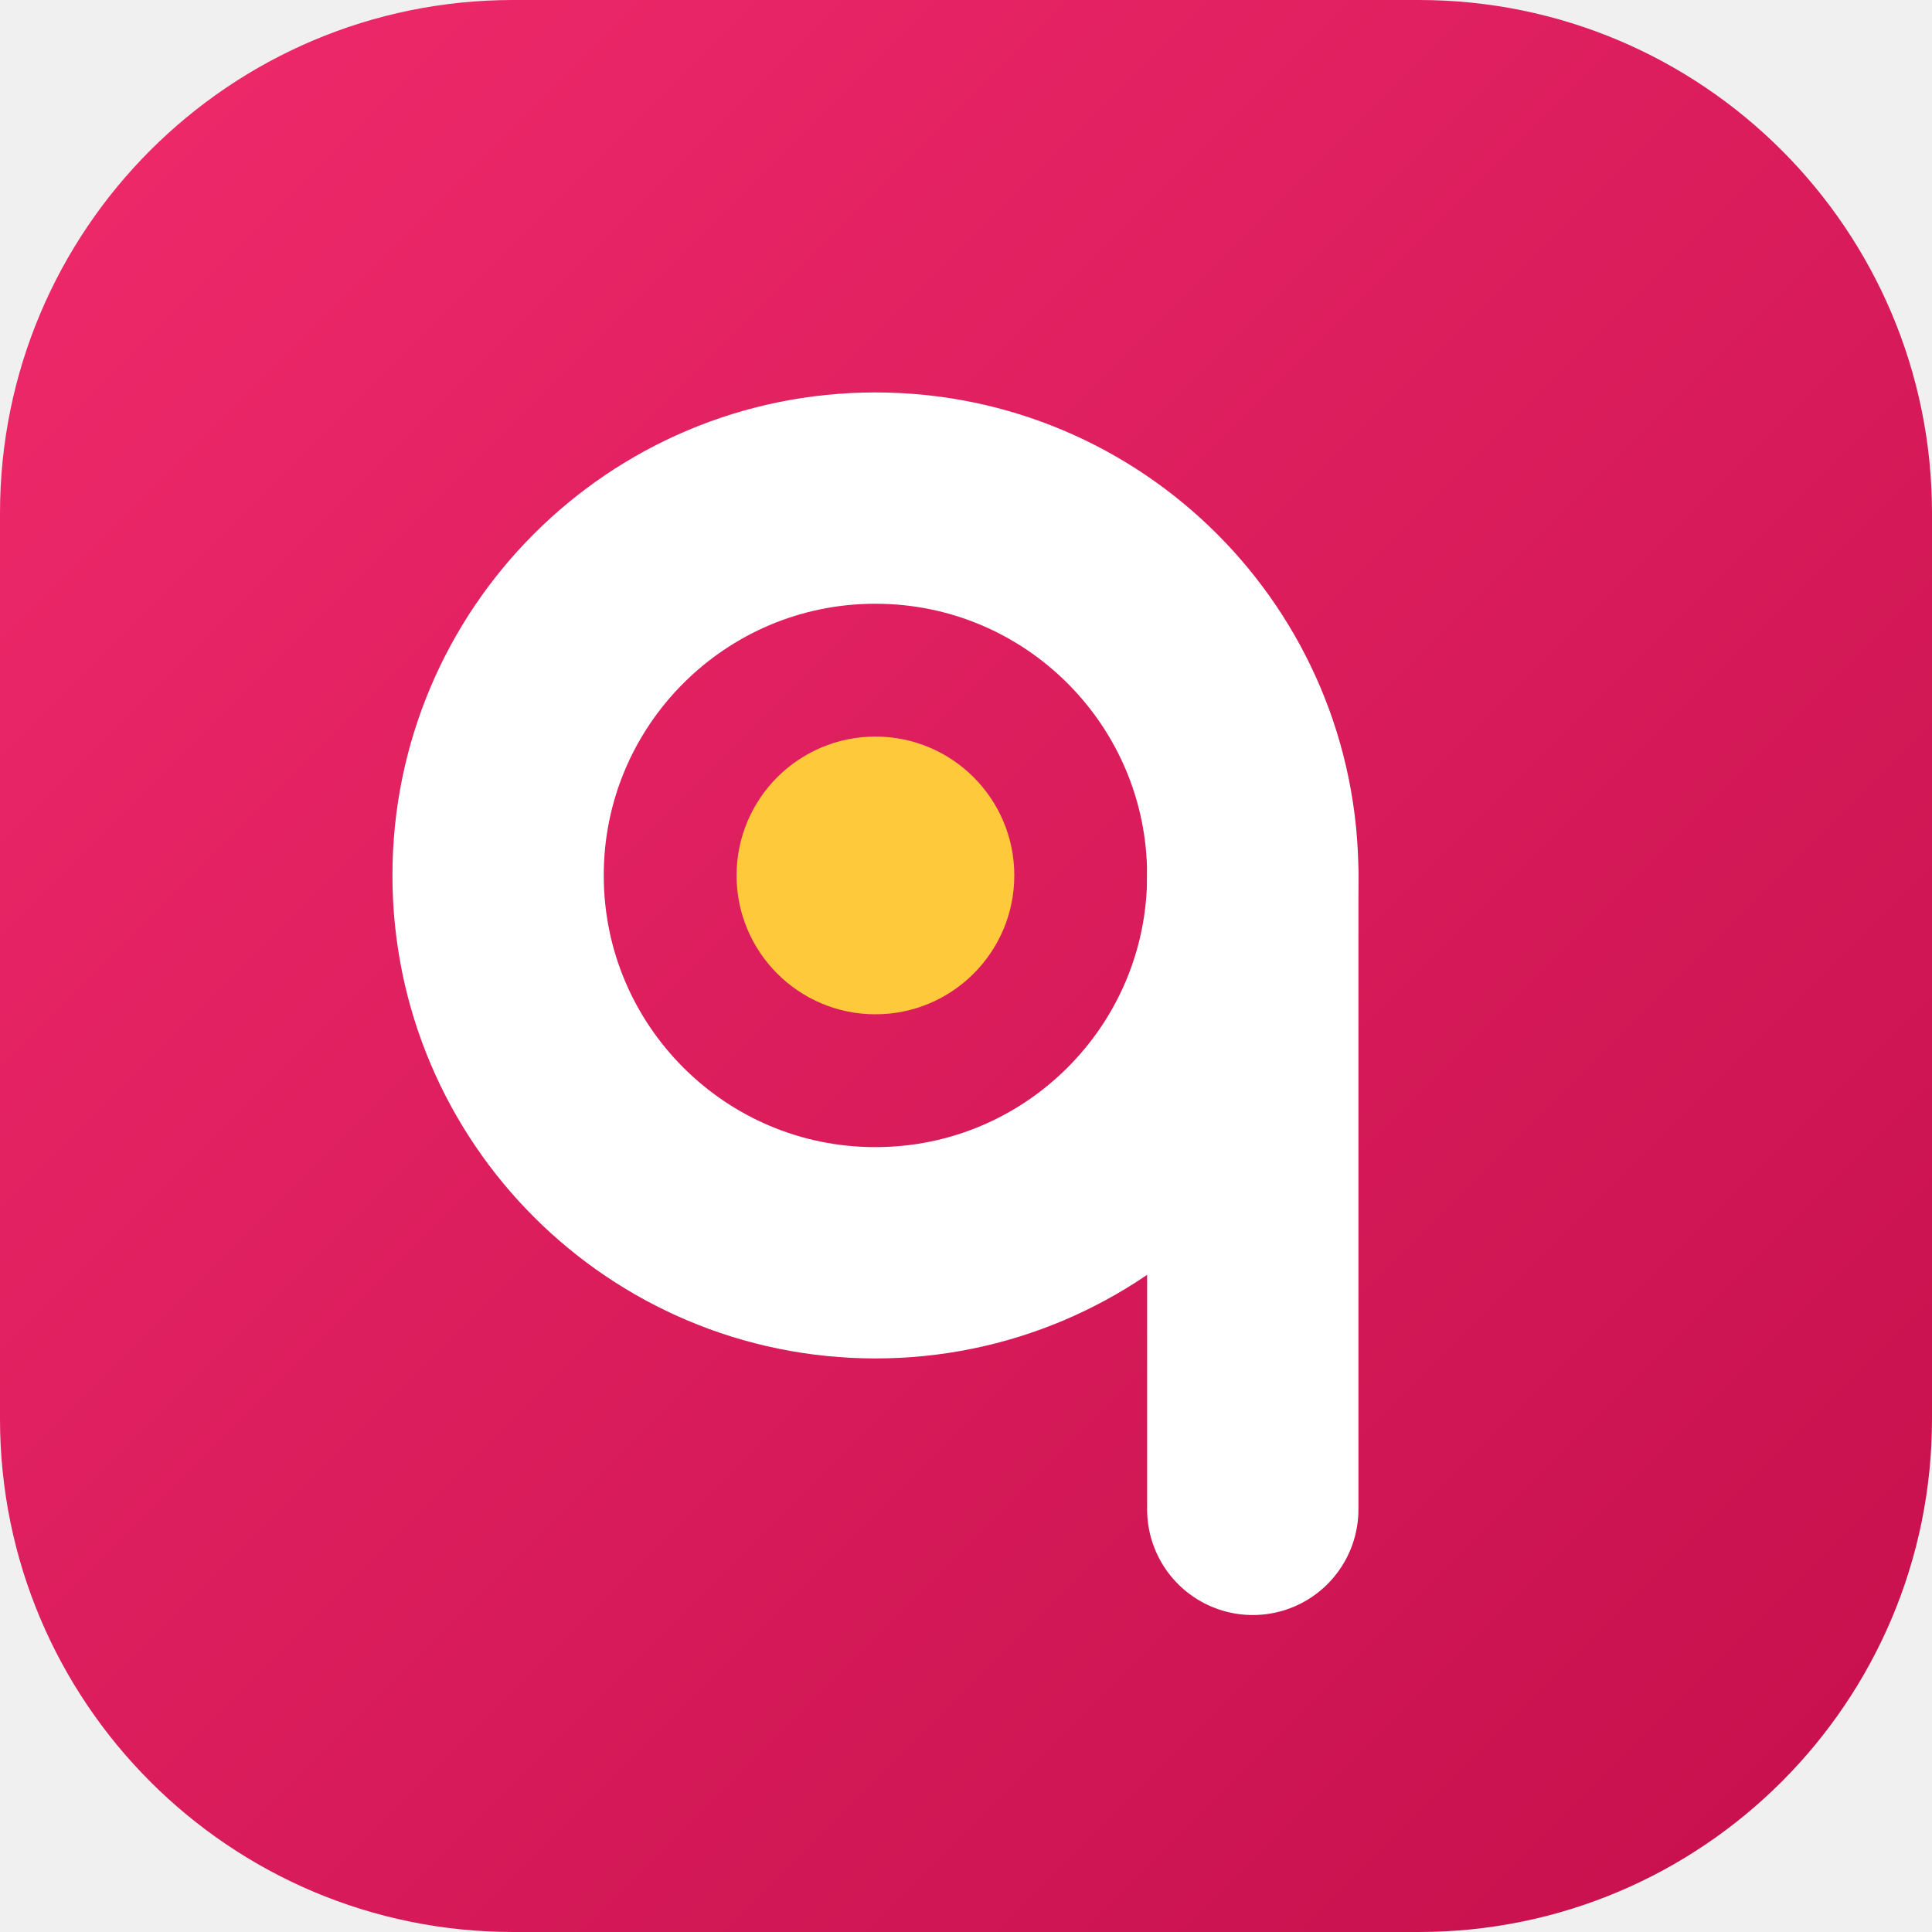
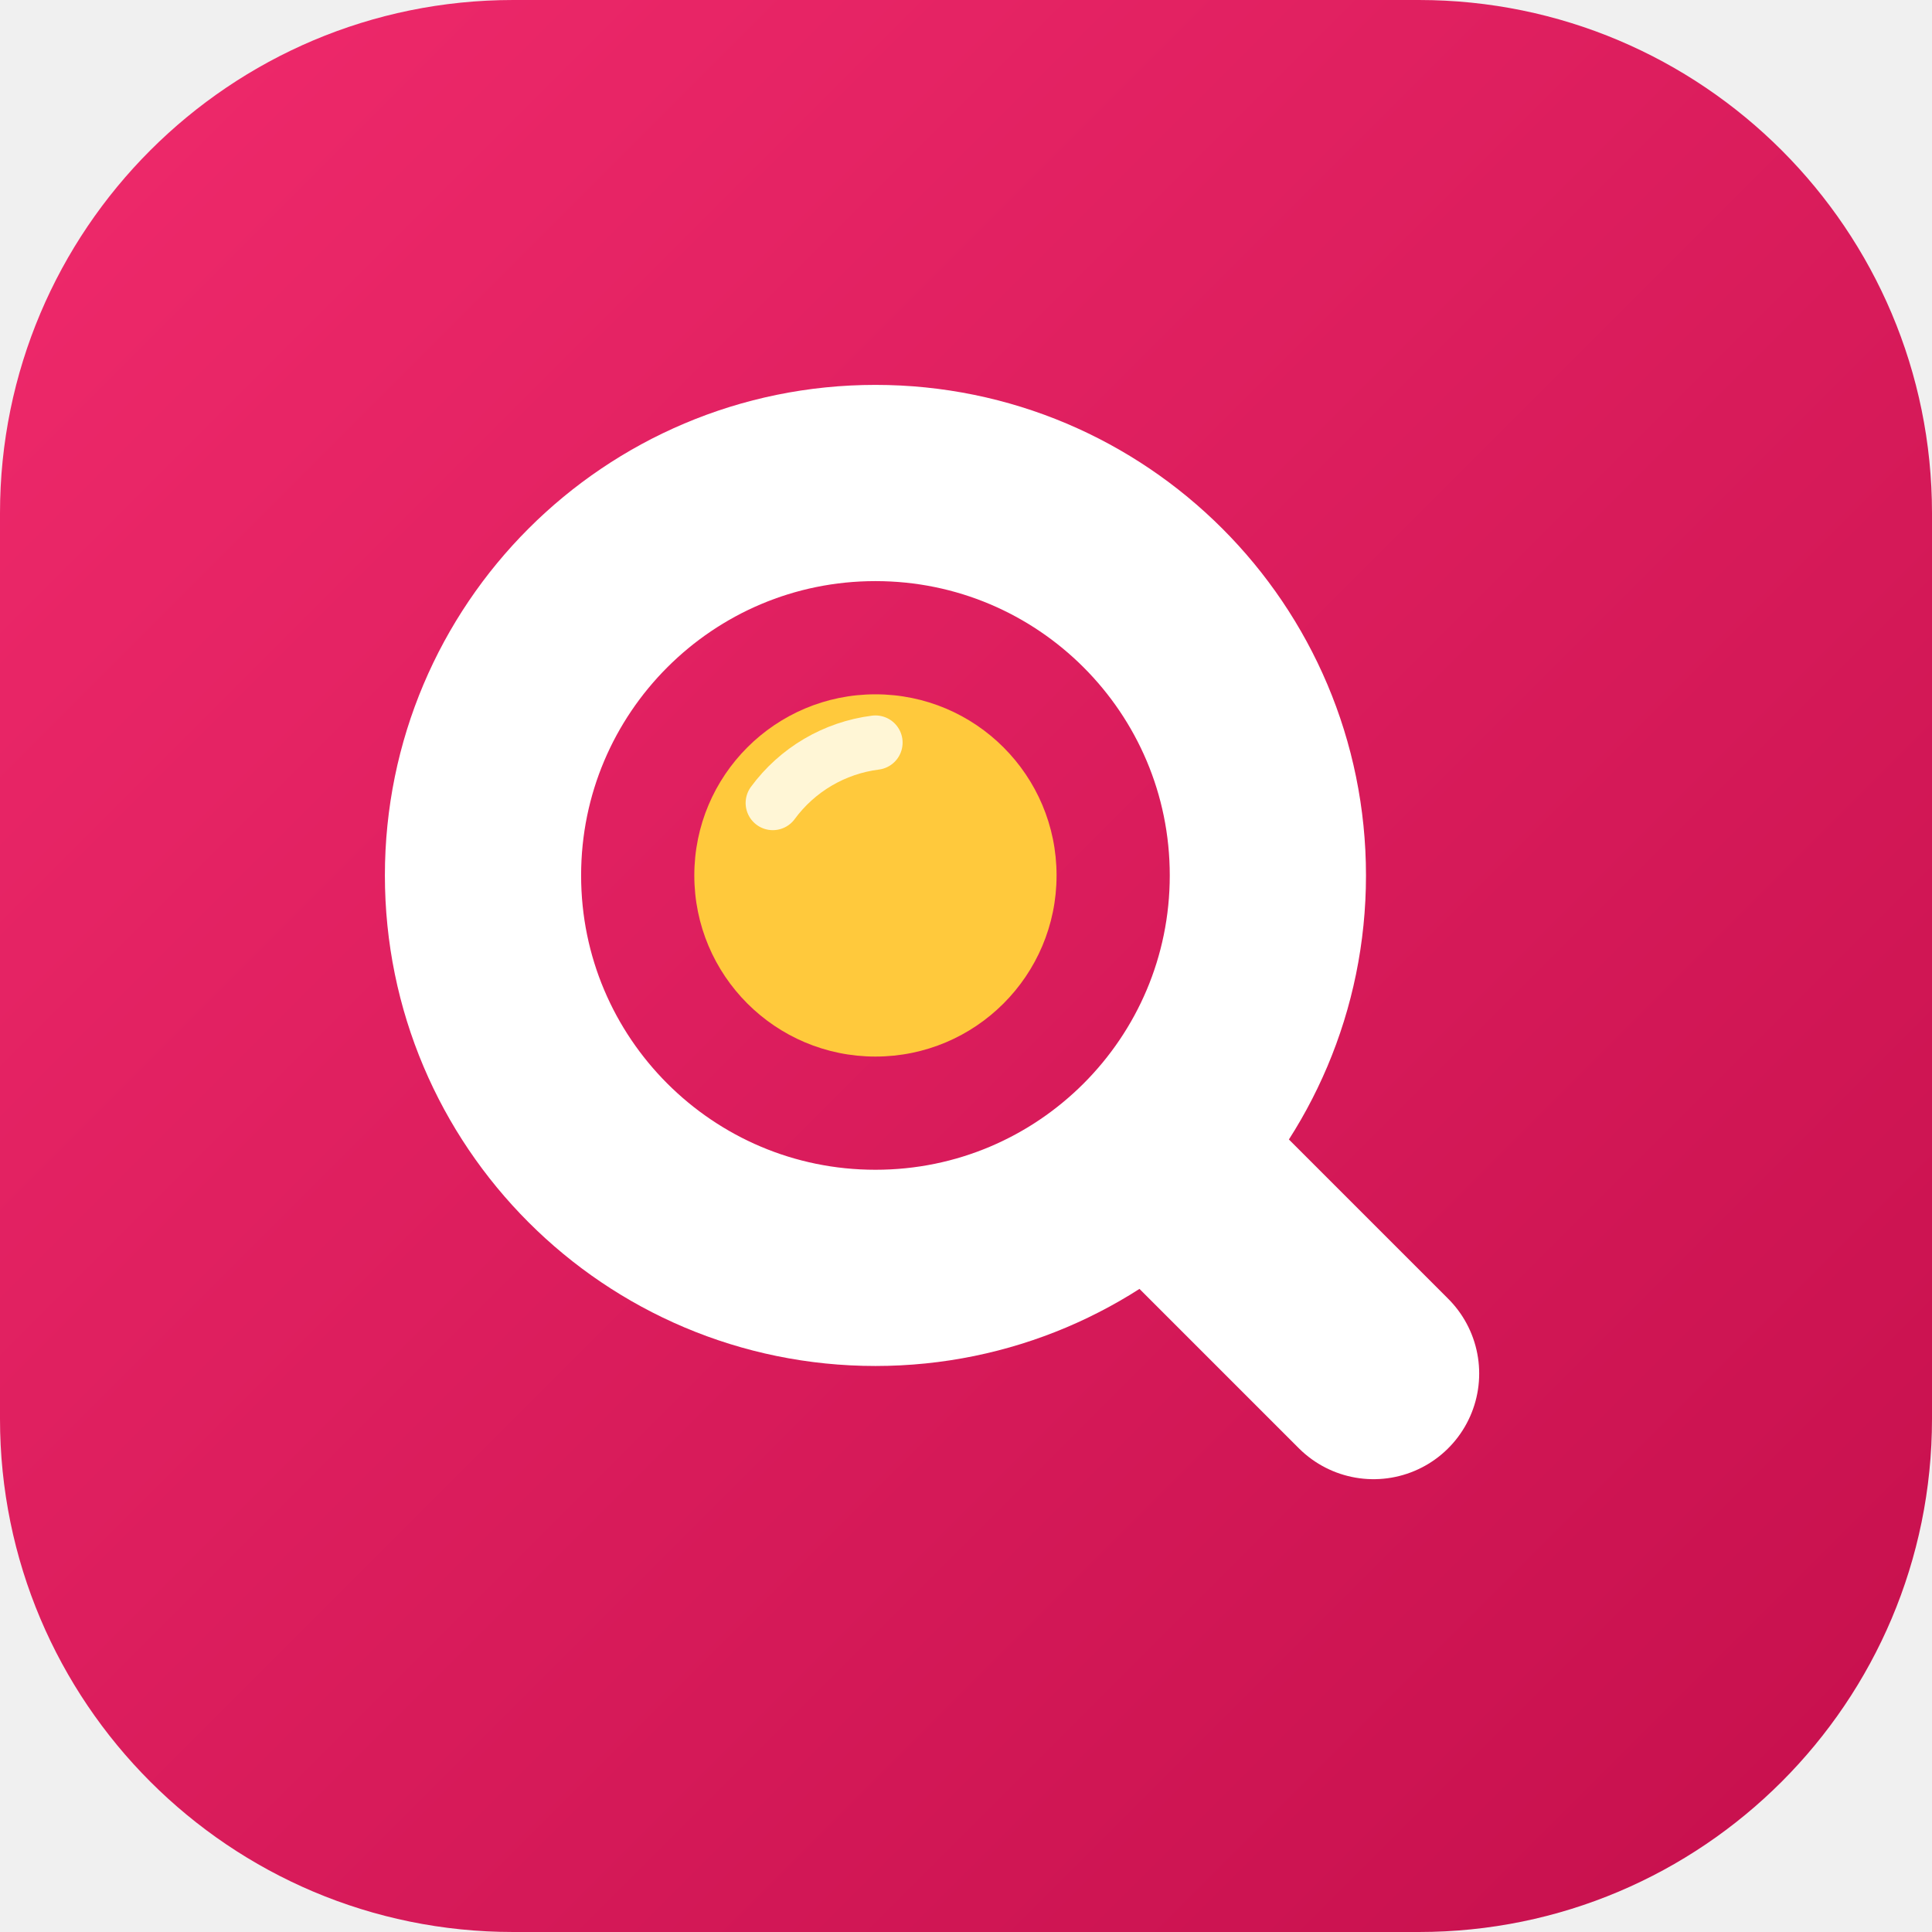
<svg xmlns="http://www.w3.org/2000/svg" viewBox="0 0 64 64">
  <defs>
    <linearGradient id="g" x1="0" y1="0" x2="1" y2="1">
      <stop offset="0" stop-color="#f02a6c" />
      <stop offset="1" stop-color="#c50f4c" />
    </linearGradient>
  </defs>
  <rect width="64" height="64" rx="17" fill="url(#g)" />
-   <circle cx="29" cy="29" r="12.5" fill="none" stroke="#fff" stroke-width="7" />
-   <path d="M41.5 29v21" stroke="#fff" stroke-width="7" stroke-linecap="round" />
-   <circle cx="29" cy="29" r="4.6" fill="#ffc93c" />
+   <circle cx="29" cy="29" r="13" fill="none" stroke="#fff" stroke-width="6.5" />
+   <path d="M39 39l6.5 6.5" stroke="#fff" stroke-width="7" stroke-linecap="round" />
+   <circle cx="29" cy="29" r="6" fill="#ffc93c" />
+   <path d="M25.6 26.6a5 5 0 0 1 3.4-2" stroke="#fff6d6" stroke-width="1.8" stroke-linecap="round" fill="none" />
</svg>
